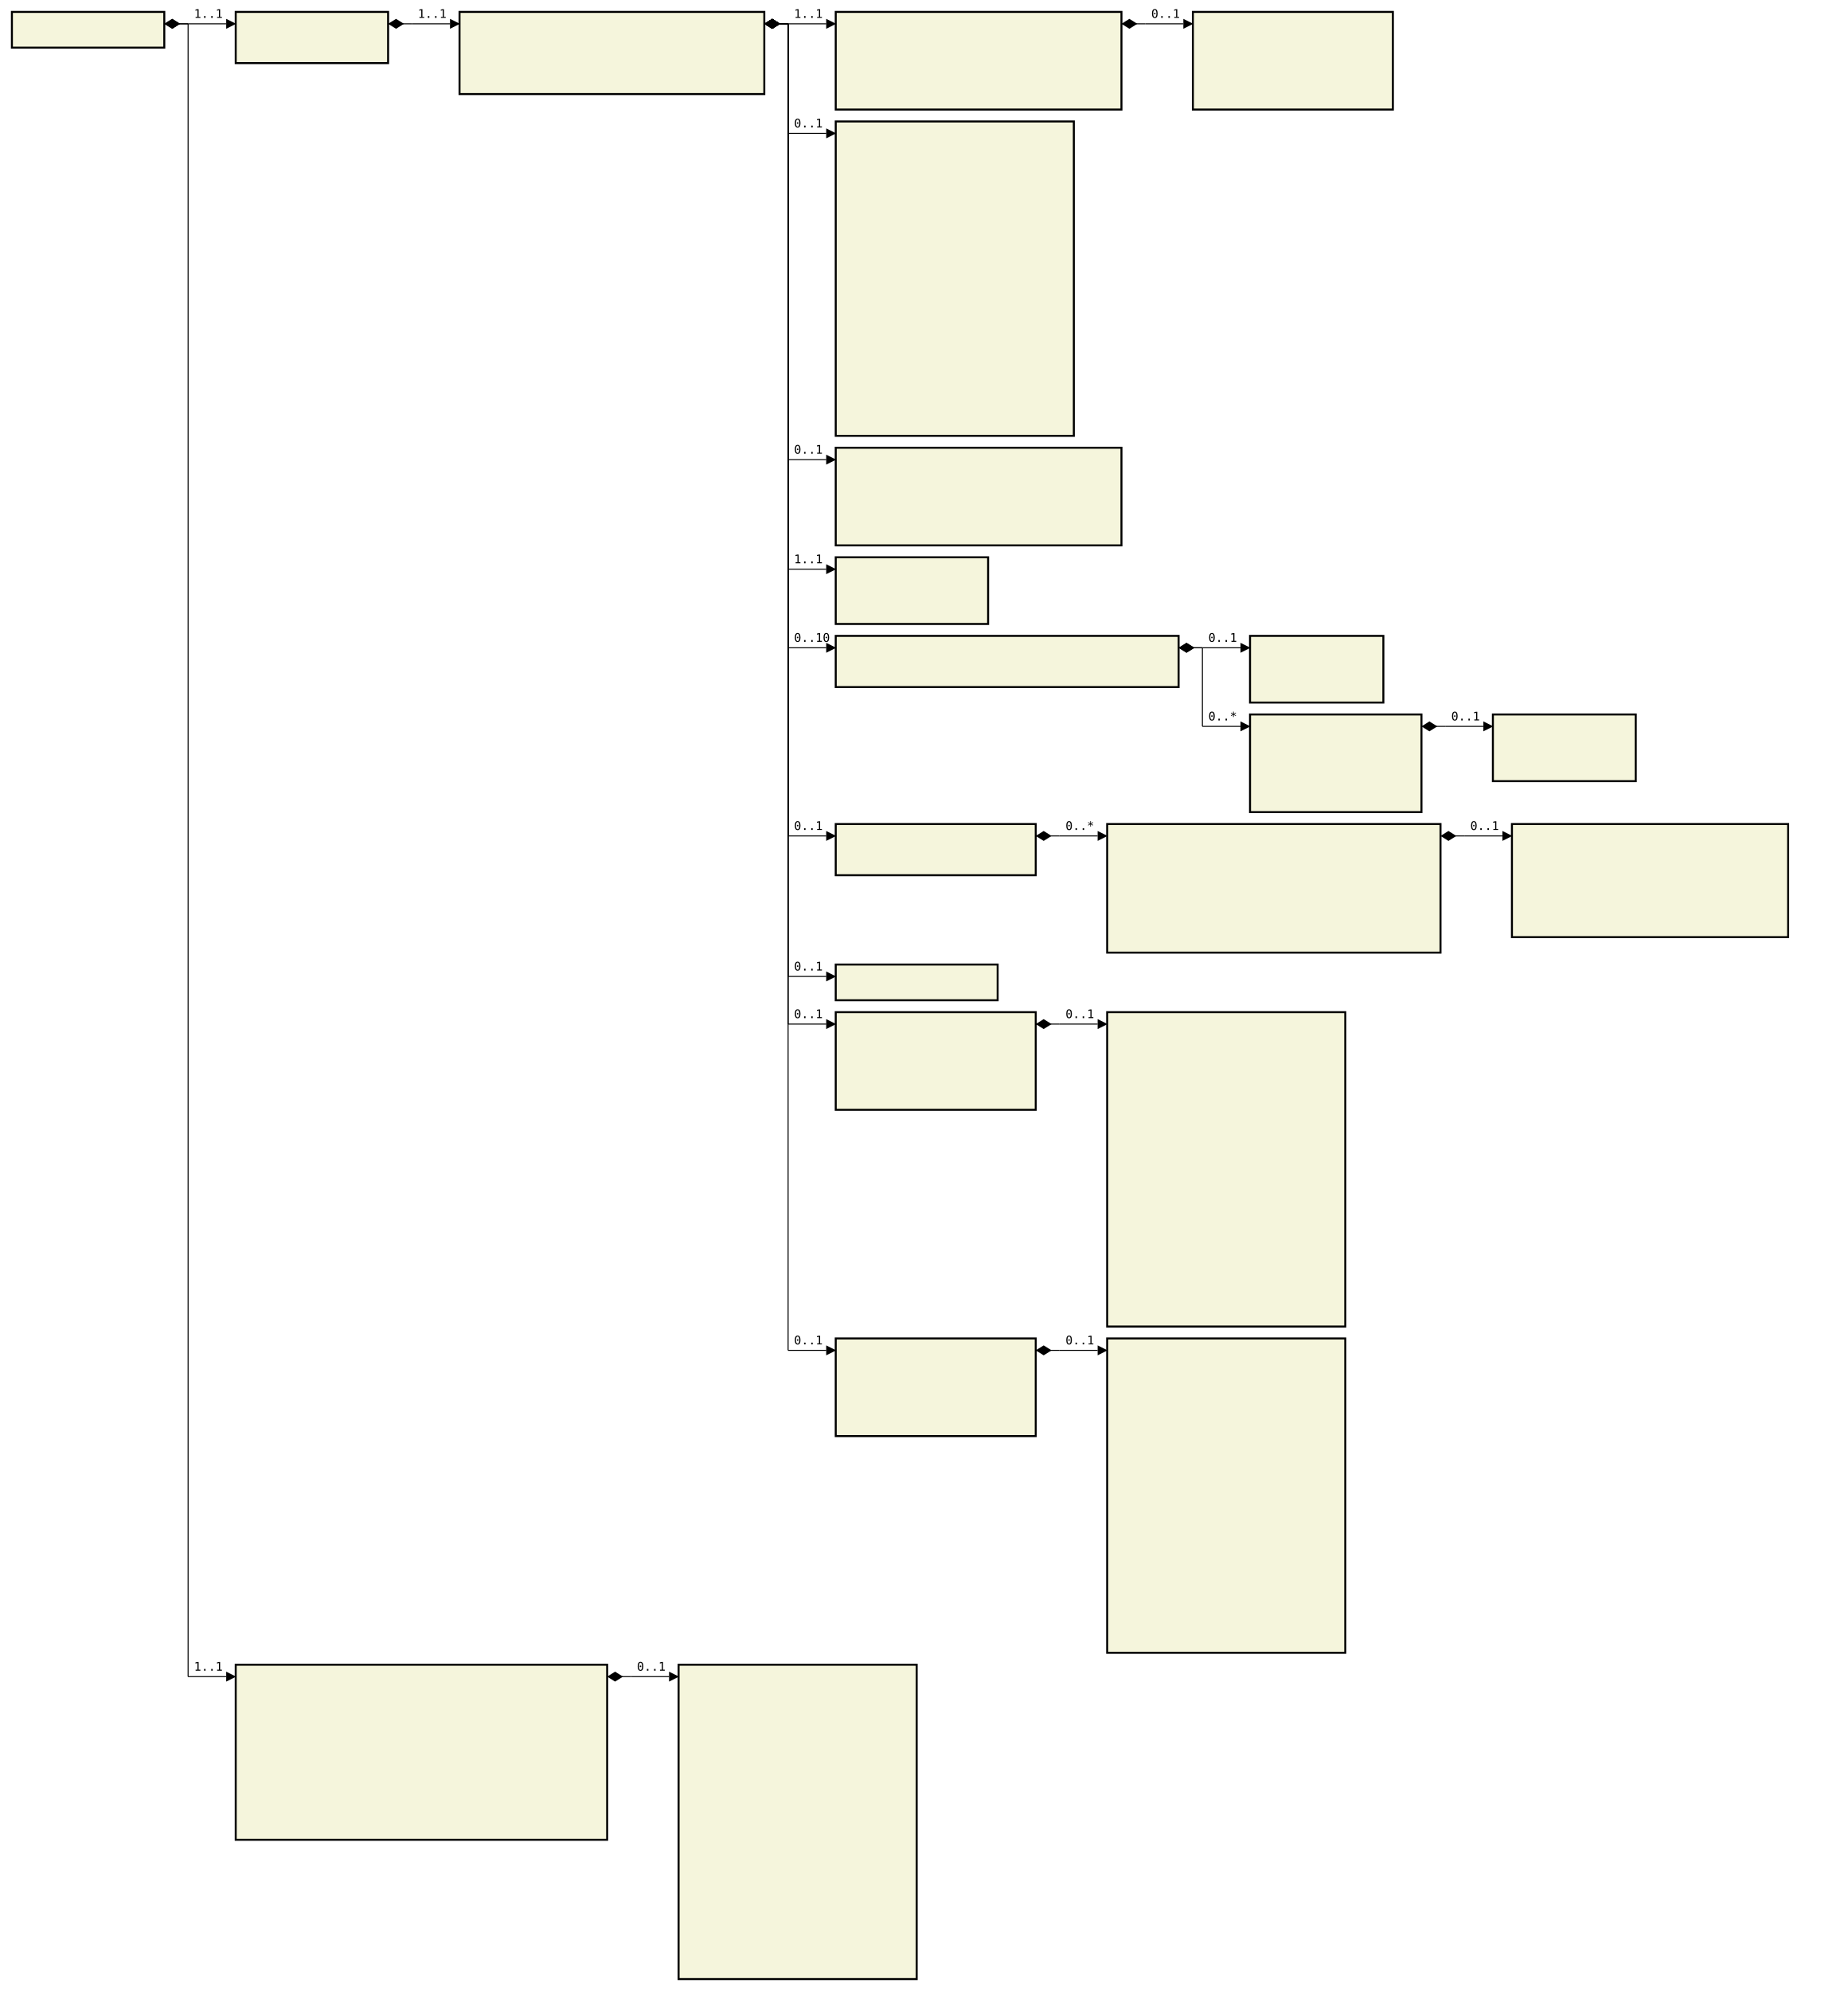
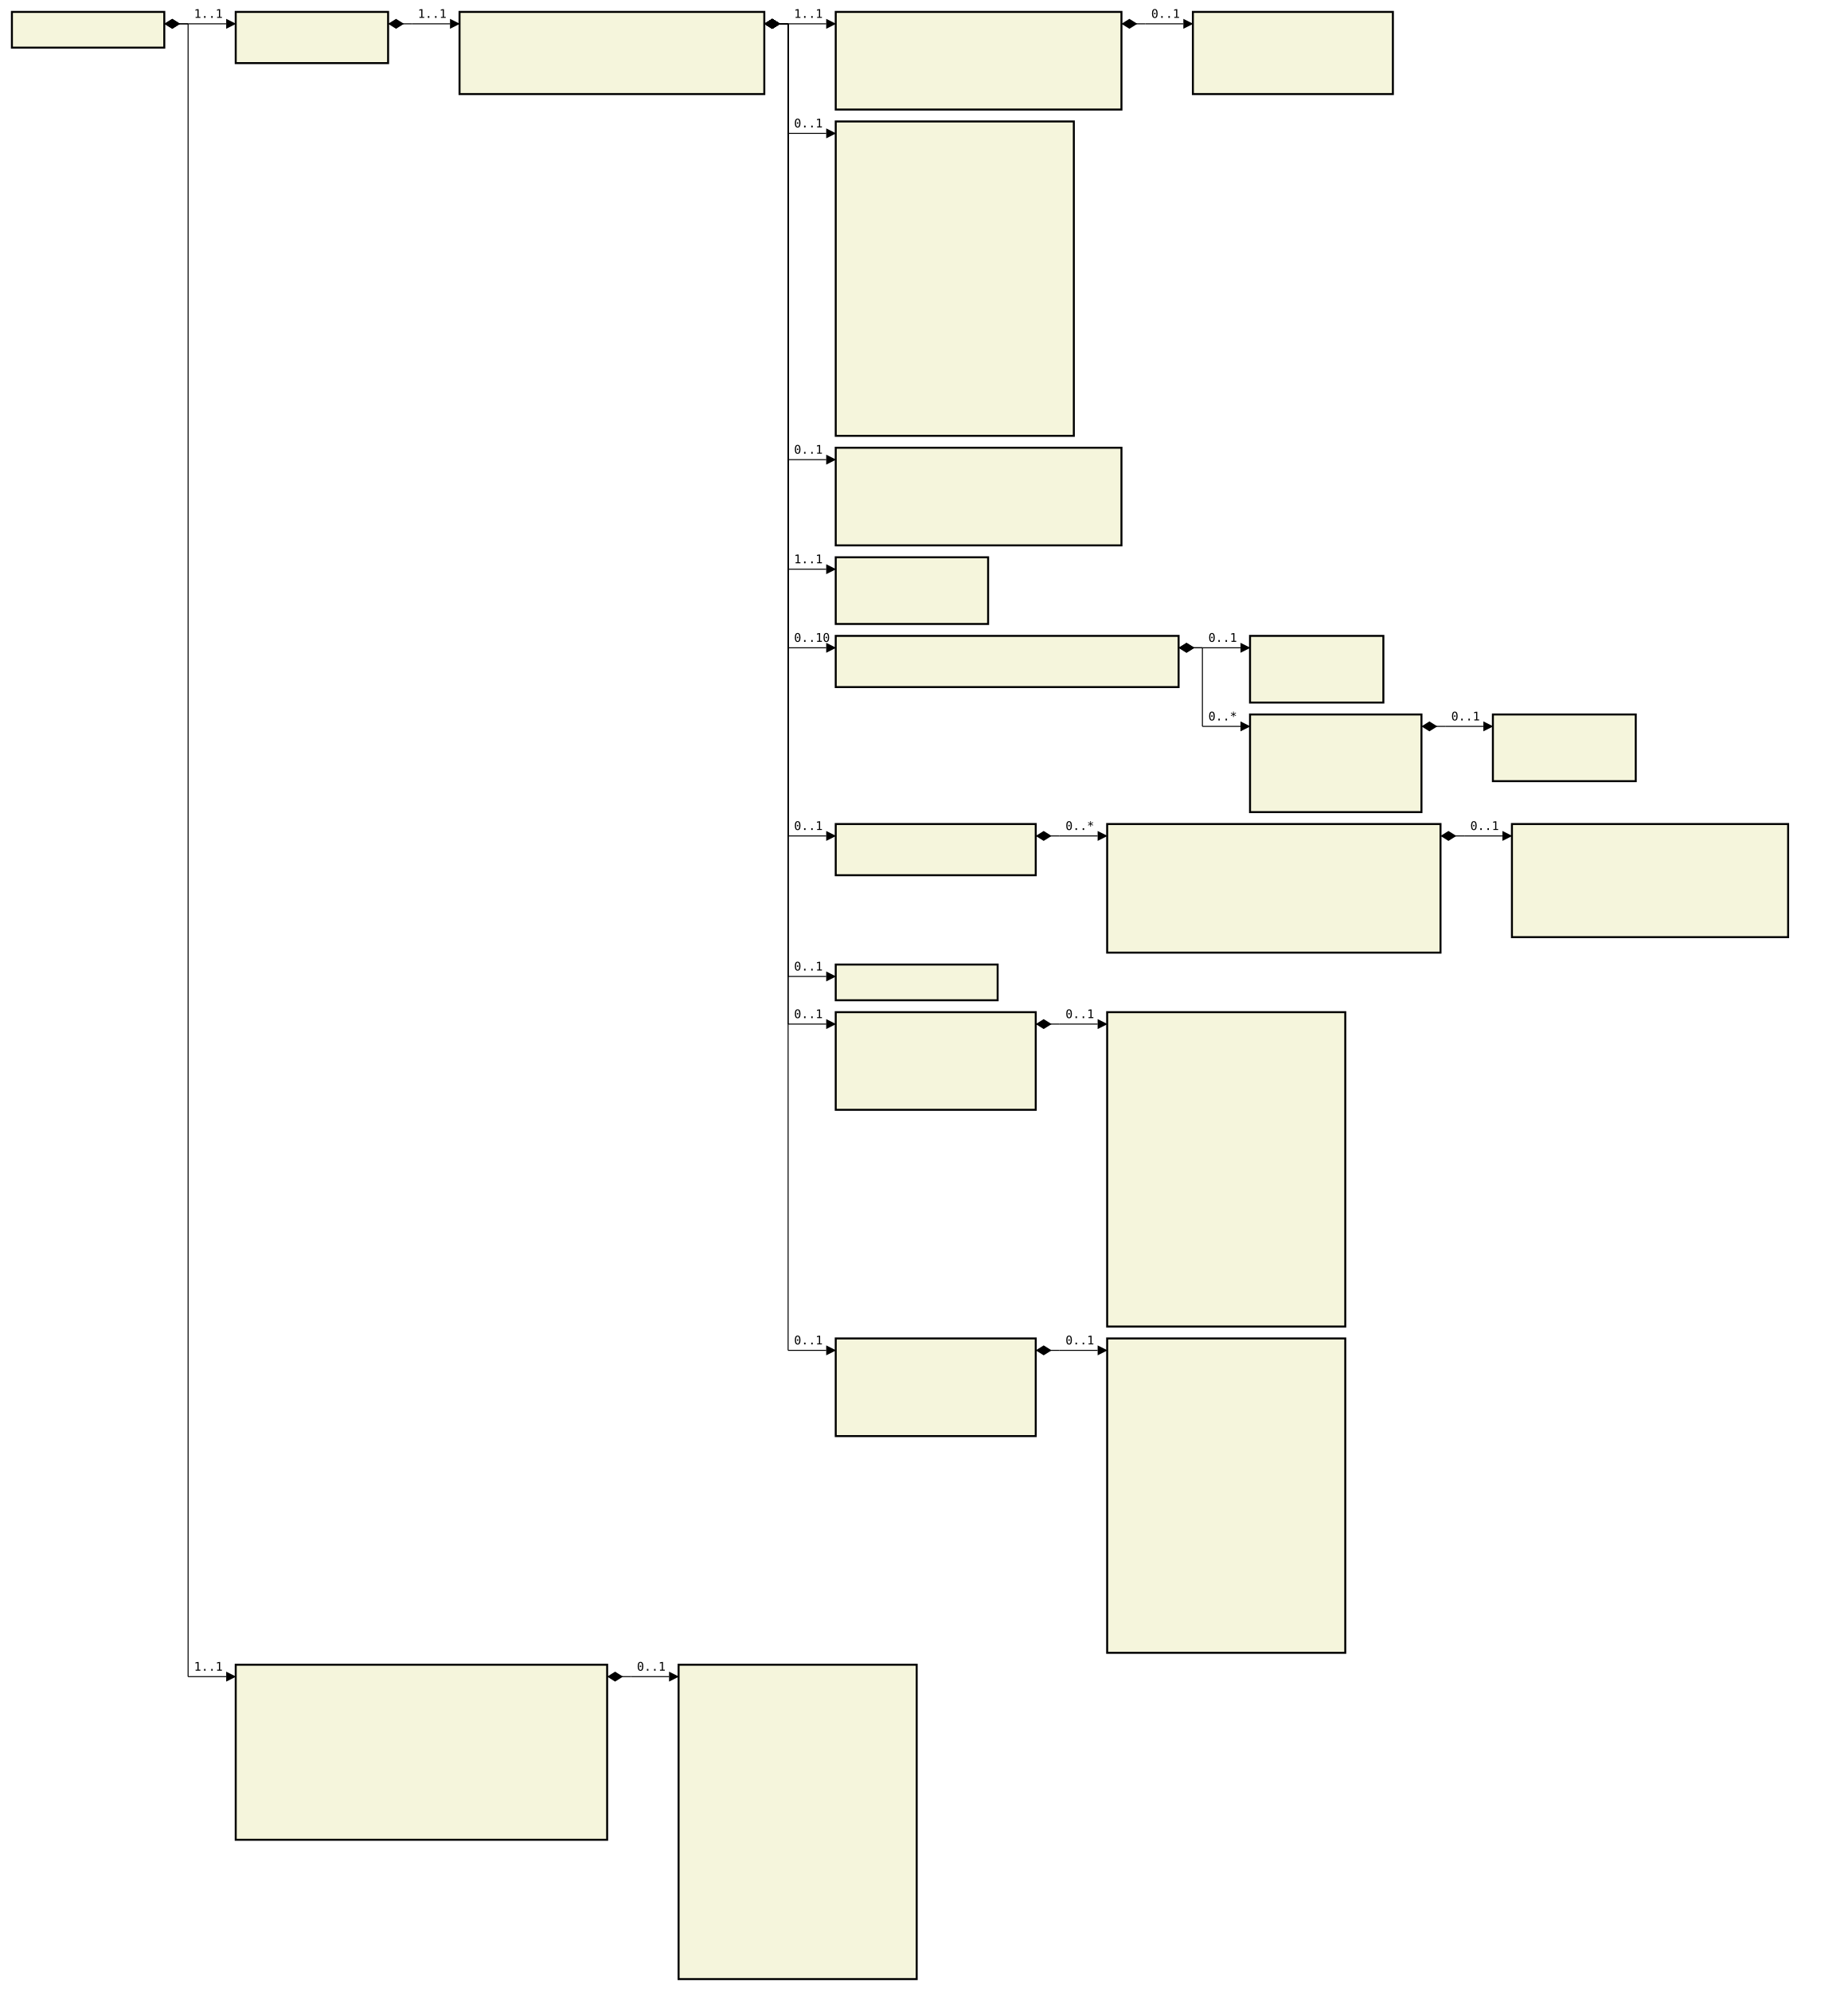
<svg xmlns="http://www.w3.org/2000/svg" font-family="monospace" width="155.2em" height="167.2em" style="background-color:white">
  <defs>
    <marker id="Triangle" viewBox="0 0 10 10" refX="0" refY="5" markerUnits="strokeWidth" markerWidth="15" markerHeight="10" orient="auto">
      <path d="M 0 0 L 10 5 L 0 10 z" />
    </marker>
    <marker id="Diamond" viewBox="0 0 16 10" refX="0" refY="5" markerUnits="strokeWidth" markerWidth="20" markerHeight="10" orient="auto">
      <path d="M 0 5 L 8 10 L 16 5 L 8 0 z" />
    </marker>
  </defs>
  <rect x="1em" y="1em" width="12.8em" height="3em" fill="beige" stroke="black" stroke-width="2" />
  <text style="font-weight:bold" text-anchor="middle" x="7.4em" y="2.3em" fill="black">
</text>
  <rect x="19.8em" y="1em" width="12.8em" height="4.3em" fill="beige" stroke="black" stroke-width="2" />
  <text style="font-weight:bold" text-anchor="middle" x="26.2em" y="2.3em" fill="black">
</text>
  <text x="20.8em" y="4.3em" fill="darkslateblue">
</text>
  <rect x="38.6em" y="1em" width="25.6em" height="6.9em" fill="beige" stroke="black" stroke-width="2" />
  <text style="font-weight:bold" text-anchor="middle" x="51.4em" y="2.3em" fill="black">
</text>
  <text x="39.6em" y="4.3em" fill="darkslateblue">
</text>
  <text x="39.6em" y="5.6em" fill="darkslateblue">
</text>
  <text x="39.6em" y="6.9em" fill="darkslateblue">
</text>
  <rect x="70.2em" y="1em" width="24em" height="8.2em" fill="beige" stroke="black" stroke-width="2" />
  <text style="font-weight:bold" text-anchor="middle" x="82.2em" y="2.3em" fill="black">
</text>
  <text x="71.2em" y="4.3em" fill="darkslateblue">
</text>
  <text x="71.2em" y="5.6em" fill="darkslateblue">
</text>
  <text x="71.2em" y="6.9em" fill="darkslateblue">
</text>
  <text x="71.2em" y="8.2em" fill="darkslateblue">
</text>
-   <rect x="100.2em" y="1em" width="16.8em" height="8.2em" fill="beige" stroke="black" stroke-width="2" />
+   <rect x="100.2em" y="1em" width="16.8em" height="6.9em" fill="beige" stroke="black" stroke-width="2" />
  <text style="font-weight:bold" text-anchor="middle" x="108.6em" y="2.3em" fill="black">
</text>
  <text x="101.2em" y="4.3em" fill="darkslateblue">
</text>
  <text x="101.2em" y="5.6em" fill="darkslateblue">
</text>
  <text x="101.2em" y="6.9em" fill="darkslateblue">
- </text>
-   <text x="101.2em" y="8.2em" fill="darkslateblue">
</text>
  <rect x="70.2em" y="10.2em" width="20em" height="26.4em" fill="beige" stroke="black" stroke-width="2" />
  <text style="font-weight:bold" text-anchor="middle" x="80.2em" y="11.5em" fill="black">
</text>
  <text x="71.2em" y="13.5em" fill="darkslateblue">
</text>
  <text x="71.2em" y="14.8em" fill="darkslateblue">
</text>
  <text x="71.2em" y="16.1em" fill="darkslateblue">
</text>
  <text x="71.2em" y="17.4em" fill="darkslateblue">
</text>
  <text x="71.2em" y="18.7em" fill="darkslateblue">
</text>
  <text x="71.2em" y="20em" fill="darkslateblue">
</text>
  <text x="71.2em" y="21.3em" fill="darkslateblue">
</text>
  <text x="71.2em" y="22.6em" fill="darkslateblue">
</text>
  <text x="71.2em" y="23.9em" fill="darkslateblue">
</text>
  <text x="71.2em" y="25.2em" fill="darkslateblue">
</text>
  <text x="71.2em" y="26.5em" fill="darkslateblue">
</text>
  <text x="71.2em" y="27.8em" fill="darkslateblue">
</text>
  <text x="71.2em" y="29.1em" fill="darkslateblue">
</text>
  <text x="71.2em" y="30.4em" fill="darkslateblue">
</text>
  <text x="71.2em" y="31.7em" fill="darkslateblue">
</text>
  <text x="71.2em" y="33em" fill="darkslateblue">
</text>
  <text x="71.2em" y="34.3em" fill="darkslateblue">
</text>
  <text x="71.2em" y="35.6em" fill="darkslateblue">
</text>
  <rect x="70.2em" y="37.6em" width="24em" height="8.2em" fill="beige" stroke="black" stroke-width="2" />
  <text style="font-weight:bold" text-anchor="middle" x="82.2em" y="38.9em" fill="black">
</text>
  <text x="71.2em" y="40.9em" fill="darkslateblue">
</text>
  <text x="71.2em" y="42.2em" fill="darkslateblue">
</text>
  <text x="71.2em" y="43.5em" fill="darkslateblue">
</text>
  <text x="71.2em" y="44.8em" fill="darkslateblue">
</text>
  <rect x="70.2em" y="46.8em" width="12.8em" height="5.6em" fill="beige" stroke="black" stroke-width="2" />
  <text style="font-weight:bold" text-anchor="middle" x="76.6em" y="48.1em" fill="black">
</text>
  <text x="71.2em" y="50.1em" fill="darkslateblue">
</text>
  <text x="71.2em" y="51.4em" fill="darkslateblue">
</text>
  <rect x="70.2em" y="53.4em" width="28.8em" height="4.3em" fill="beige" stroke="black" stroke-width="2" />
  <text style="font-weight:bold" text-anchor="middle" x="84.6em" y="54.7em" fill="black">
</text>
  <text x="71.2em" y="56.7em" fill="darkslateblue">
</text>
  <rect x="105em" y="53.4em" width="11.2em" height="5.6em" fill="beige" stroke="black" stroke-width="2" />
  <text style="font-weight:bold" text-anchor="middle" x="110.6em" y="54.7em" fill="black">
</text>
  <text x="106em" y="56.7em" fill="darkslateblue">
</text>
  <text x="106em" y="58em" fill="darkslateblue">
</text>
  <rect x="105em" y="60em" width="14.4em" height="8.2em" fill="beige" stroke="black" stroke-width="2" />
  <text style="font-weight:bold" text-anchor="middle" x="112.2em" y="61.3em" fill="black">
</text>
  <text x="106em" y="63.3em" fill="darkslateblue">
</text>
  <text x="106em" y="64.6em" fill="darkslateblue">
</text>
  <text x="106em" y="65.9em" fill="darkslateblue">
</text>
  <text x="106em" y="67.2em" fill="darkslateblue">
</text>
  <rect x="125.4em" y="60em" width="12em" height="5.6em" fill="beige" stroke="black" stroke-width="2" />
  <text style="font-weight:bold" text-anchor="middle" x="131.4em" y="61.3em" fill="black">
</text>
  <text x="126.4em" y="63.3em" fill="darkslateblue">
</text>
  <text x="126.4em" y="64.6em" fill="darkslateblue">
</text>
  <rect x="70.2em" y="69.2em" width="16.8em" height="4.3em" fill="beige" stroke="black" stroke-width="2" />
  <text style="font-weight:bold" text-anchor="middle" x="78.6em" y="70.5em" fill="black">
</text>
  <text x="71.2em" y="72.5em" fill="darkslateblue">
</text>
  <rect x="93em" y="69.2em" width="28em" height="10.8em" fill="beige" stroke="black" stroke-width="2" />
  <text style="font-weight:bold" text-anchor="middle" x="107em" y="70.5em" fill="black">
</text>
  <text x="94em" y="72.5em" fill="darkslateblue">
</text>
  <text x="94em" y="73.8em" fill="darkslateblue">
</text>
  <text x="94em" y="75.1em" fill="darkslateblue">
</text>
  <text x="94em" y="76.4em" fill="darkslateblue">
</text>
  <text x="94em" y="77.7em" fill="darkslateblue">
</text>
  <text x="94em" y="79em" fill="darkslateblue">
</text>
  <rect x="127em" y="69.2em" width="23.2em" height="9.5em" fill="beige" stroke="black" stroke-width="2" />
  <text style="font-weight:bold" text-anchor="middle" x="138.6em" y="70.5em" fill="black">
</text>
  <text x="128em" y="72.5em" fill="darkslateblue">
</text>
  <text x="128em" y="73.8em" fill="darkslateblue">
</text>
  <text x="128em" y="75.1em" fill="darkslateblue">
</text>
  <text x="128em" y="76.4em" fill="darkslateblue">
</text>
  <text x="128em" y="77.7em" fill="darkslateblue">
</text>
  <rect x="70.2em" y="81em" width="13.6em" height="3em" fill="beige" stroke="black" stroke-width="2" />
  <text style="font-weight:bold" text-anchor="middle" x="77em" y="82.3em" fill="black">
</text>
  <rect x="70.2em" y="85em" width="16.8em" height="8.2em" fill="beige" stroke="black" stroke-width="2" />
  <text style="font-weight:bold" text-anchor="middle" x="78.6em" y="86.3em" fill="black">
</text>
  <text x="71.2em" y="88.3em" fill="darkslateblue">
</text>
  <text x="71.2em" y="89.6em" fill="darkslateblue">
</text>
  <text x="71.2em" y="90.9em" fill="darkslateblue">
</text>
  <text x="71.2em" y="92.2em" fill="darkslateblue">
</text>
  <rect x="93em" y="85em" width="20em" height="26.4em" fill="beige" stroke="black" stroke-width="2" />
  <text style="font-weight:bold" text-anchor="middle" x="103em" y="86.3em" fill="black">
</text>
  <text x="94em" y="88.3em" fill="darkslateblue">
</text>
  <text x="94em" y="89.6em" fill="darkslateblue">
</text>
  <text x="94em" y="90.9em" fill="darkslateblue">
</text>
  <text x="94em" y="92.2em" fill="darkslateblue">
</text>
  <text x="94em" y="93.5em" fill="darkslateblue">
</text>
  <text x="94em" y="94.8em" fill="darkslateblue">
</text>
  <text x="94em" y="96.1em" fill="darkslateblue">
</text>
  <text x="94em" y="97.4em" fill="darkslateblue">
</text>
  <text x="94em" y="98.7em" fill="darkslateblue">
</text>
  <text x="94em" y="100em" fill="darkslateblue">
</text>
  <text x="94em" y="101.3em" fill="darkslateblue">
</text>
  <text x="94em" y="102.6em" fill="darkslateblue">
</text>
  <text x="94em" y="103.9em" fill="darkslateblue">
</text>
  <text x="94em" y="105.2em" fill="darkslateblue">
</text>
  <text x="94em" y="106.5em" fill="darkslateblue">
</text>
  <text x="94em" y="107.8em" fill="darkslateblue">
</text>
  <text x="94em" y="109.1em" fill="darkslateblue">
</text>
  <text x="94em" y="110.4em" fill="darkslateblue">
</text>
  <rect x="70.2em" y="112.4em" width="16.8em" height="8.2em" fill="beige" stroke="black" stroke-width="2" />
  <text style="font-weight:bold" text-anchor="middle" x="78.6em" y="113.7em" fill="black">
</text>
  <text x="71.2em" y="115.7em" fill="darkslateblue">
</text>
  <text x="71.2em" y="117em" fill="darkslateblue">
</text>
  <text x="71.2em" y="118.3em" fill="darkslateblue">
</text>
  <text x="71.2em" y="119.6em" fill="darkslateblue">
</text>
  <rect x="93em" y="112.4em" width="20em" height="26.4em" fill="beige" stroke="black" stroke-width="2" />
  <text style="font-weight:bold" text-anchor="middle" x="103em" y="113.7em" fill="black">
</text>
  <text x="94em" y="115.7em" fill="darkslateblue">
</text>
  <text x="94em" y="117em" fill="darkslateblue">
</text>
  <text x="94em" y="118.3em" fill="darkslateblue">
</text>
  <text x="94em" y="119.6em" fill="darkslateblue">
</text>
  <text x="94em" y="120.9em" fill="darkslateblue">
</text>
  <text x="94em" y="122.2em" fill="darkslateblue">
</text>
  <text x="94em" y="123.5em" fill="darkslateblue">
</text>
  <text x="94em" y="124.8em" fill="darkslateblue">
</text>
  <text x="94em" y="126.1em" fill="darkslateblue">
</text>
  <text x="94em" y="127.4em" fill="darkslateblue">
</text>
  <text x="94em" y="128.7em" fill="darkslateblue">
</text>
  <text x="94em" y="130em" fill="darkslateblue">
</text>
  <text x="94em" y="131.3em" fill="darkslateblue">
</text>
  <text x="94em" y="132.6em" fill="darkslateblue">
</text>
  <text x="94em" y="133.9em" fill="darkslateblue">
</text>
  <text x="94em" y="135.2em" fill="darkslateblue">
</text>
  <text x="94em" y="136.5em" fill="darkslateblue">
</text>
  <text x="94em" y="137.8em" fill="darkslateblue">
</text>
  <rect x="19.8em" y="139.8em" width="31.2em" height="14.7em" fill="beige" stroke="black" stroke-width="2" />
  <text style="font-weight:bold" text-anchor="middle" x="35.4em" y="141.1em" fill="black">
</text>
  <text x="20.8em" y="143.1em" fill="darkslateblue">
</text>
  <text x="20.8em" y="144.4em" fill="darkslateblue">
</text>
  <text x="20.8em" y="145.7em" fill="darkslateblue">
</text>
  <text x="20.8em" y="147em" fill="darkslateblue">
</text>
  <text x="20.8em" y="148.3em" fill="darkslateblue">
</text>
  <text x="20.8em" y="149.6em" fill="darkslateblue">
</text>
  <text x="20.8em" y="150.9em" fill="darkslateblue">
</text>
  <text x="20.8em" y="152.2em" fill="darkslateblue">
</text>
  <text x="20.8em" y="153.5em" fill="darkslateblue">
</text>
  <rect x="57em" y="139.8em" width="20em" height="26.4em" fill="beige" stroke="black" stroke-width="2" />
  <text style="font-weight:bold" text-anchor="middle" x="67em" y="141.1em" fill="black">
</text>
  <text x="58em" y="143.1em" fill="darkslateblue">
</text>
  <text x="58em" y="144.4em" fill="darkslateblue">
</text>
  <text x="58em" y="145.7em" fill="darkslateblue">
</text>
  <text x="58em" y="147em" fill="darkslateblue">
</text>
  <text x="58em" y="148.3em" fill="darkslateblue">
</text>
  <text x="58em" y="149.6em" fill="darkslateblue">
</text>
  <text x="58em" y="150.9em" fill="darkslateblue">
</text>
  <text x="58em" y="152.2em" fill="darkslateblue">
</text>
  <text x="58em" y="153.5em" fill="darkslateblue">
</text>
  <text x="58em" y="154.8em" fill="darkslateblue">
</text>
  <text x="58em" y="156.1em" fill="darkslateblue">
</text>
  <text x="58em" y="157.4em" fill="darkslateblue">
</text>
  <text x="58em" y="158.7em" fill="darkslateblue">
</text>
  <text x="58em" y="160em" fill="darkslateblue">
</text>
  <text x="58em" y="161.3em" fill="darkslateblue">
</text>
  <text x="58em" y="162.6em" fill="darkslateblue">
</text>
  <text x="58em" y="163.9em" fill="darkslateblue">
</text>
  <text x="58em" y="165.2em" fill="darkslateblue">
</text>
  <line x1="13.8em" y1="2em" x2="15.8em" y2="2em" stroke="black" marker-start="url(#Diamond)" />
  <line x1="15.8em" y1="2em" x2="15.8em" y2="2em" stroke="black" />
  <line x1="15.8em" y1="2em" x2="19em" y2="2em" stroke="black" marker-end="url(#Triangle)" />
  <text x="16.3em" y="1.5em">1..1</text>
  <line x1="32.6em" y1="2em" x2="34.6em" y2="2em" stroke="black" marker-start="url(#Diamond)" />
  <line x1="34.6em" y1="2em" x2="34.6em" y2="2em" stroke="black" />
  <line x1="34.6em" y1="2em" x2="37.8em" y2="2em" stroke="black" marker-end="url(#Triangle)" />
  <text x="35.1em" y="1.5em">1..1</text>
  <line x1="64.2em" y1="2em" x2="66.2em" y2="2em" stroke="black" marker-start="url(#Diamond)" />
  <line x1="66.2em" y1="2em" x2="66.2em" y2="2em" stroke="black" />
  <line x1="66.2em" y1="2em" x2="69.4em" y2="2em" stroke="black" marker-end="url(#Triangle)" />
  <text x="66.7em" y="1.5em">1..1</text>
  <line x1="94.2em" y1="2em" x2="96.2em" y2="2em" stroke="black" marker-start="url(#Diamond)" />
  <line x1="96.2em" y1="2em" x2="96.2em" y2="2em" stroke="black" />
  <line x1="96.2em" y1="2em" x2="99.4em" y2="2em" stroke="black" marker-end="url(#Triangle)" />
  <text x="96.7em" y="1.5em">0..1</text>
  <line x1="64.2em" y1="2em" x2="66.2em" y2="2em" stroke="black" marker-start="url(#Diamond)" />
  <line x1="66.2em" y1="2em" x2="66.2em" y2="11.2em" stroke="black" />
  <line x1="66.2em" y1="11.2em" x2="69.4em" y2="11.2em" stroke="black" marker-end="url(#Triangle)" />
  <text x="66.7em" y="10.7em">0..1</text>
  <line x1="64.2em" y1="2em" x2="66.2em" y2="2em" stroke="black" marker-start="url(#Diamond)" />
  <line x1="66.2em" y1="2em" x2="66.2em" y2="38.6em" stroke="black" />
  <line x1="66.2em" y1="38.6em" x2="69.4em" y2="38.6em" stroke="black" marker-end="url(#Triangle)" />
  <text x="66.7em" y="38.1em">0..1</text>
  <line x1="64.2em" y1="2em" x2="66.2em" y2="2em" stroke="black" marker-start="url(#Diamond)" />
  <line x1="66.2em" y1="2em" x2="66.2em" y2="47.8em" stroke="black" />
  <line x1="66.2em" y1="47.8em" x2="69.4em" y2="47.8em" stroke="black" marker-end="url(#Triangle)" />
  <text x="66.7em" y="47.3em">1..1</text>
  <line x1="64.2em" y1="2em" x2="66.2em" y2="2em" stroke="black" marker-start="url(#Diamond)" />
  <line x1="66.2em" y1="2em" x2="66.2em" y2="54.4em" stroke="black" />
  <line x1="66.2em" y1="54.4em" x2="69.4em" y2="54.4em" stroke="black" marker-end="url(#Triangle)" />
  <text x="66.7em" y="53.9em">0..10</text>
  <line x1="99em" y1="54.4em" x2="101em" y2="54.4em" stroke="black" marker-start="url(#Diamond)" />
  <line x1="101em" y1="54.4em" x2="101em" y2="54.4em" stroke="black" />
  <line x1="101em" y1="54.4em" x2="104.2em" y2="54.4em" stroke="black" marker-end="url(#Triangle)" />
  <text x="101.5em" y="53.9em">0..1</text>
  <line x1="99em" y1="54.4em" x2="101em" y2="54.4em" stroke="black" marker-start="url(#Diamond)" />
  <line x1="101em" y1="54.4em" x2="101em" y2="61em" stroke="black" />
  <line x1="101em" y1="61em" x2="104.2em" y2="61em" stroke="black" marker-end="url(#Triangle)" />
  <text x="101.5em" y="60.5em">0..*</text>
  <line x1="119.4em" y1="61em" x2="121.4em" y2="61em" stroke="black" marker-start="url(#Diamond)" />
  <line x1="121.4em" y1="61em" x2="121.4em" y2="61em" stroke="black" />
  <line x1="121.4em" y1="61em" x2="124.6em" y2="61em" stroke="black" marker-end="url(#Triangle)" />
  <text x="121.9em" y="60.5em">0..1</text>
  <line x1="64.2em" y1="2em" x2="66.2em" y2="2em" stroke="black" marker-start="url(#Diamond)" />
  <line x1="66.2em" y1="2em" x2="66.2em" y2="70.2em" stroke="black" />
  <line x1="66.2em" y1="70.2em" x2="69.4em" y2="70.2em" stroke="black" marker-end="url(#Triangle)" />
  <text x="66.7em" y="69.7em">0..1</text>
  <line x1="87em" y1="70.2em" x2="89em" y2="70.2em" stroke="black" marker-start="url(#Diamond)" />
  <line x1="89em" y1="70.2em" x2="89em" y2="70.2em" stroke="black" />
  <line x1="89em" y1="70.2em" x2="92.2em" y2="70.2em" stroke="black" marker-end="url(#Triangle)" />
  <text x="89.5em" y="69.7em">0..*</text>
  <line x1="121em" y1="70.2em" x2="123em" y2="70.2em" stroke="black" marker-start="url(#Diamond)" />
  <line x1="123em" y1="70.2em" x2="123em" y2="70.2em" stroke="black" />
  <line x1="123em" y1="70.2em" x2="126.2em" y2="70.2em" stroke="black" marker-end="url(#Triangle)" />
  <text x="123.5em" y="69.7em">0..1</text>
  <line x1="64.2em" y1="2em" x2="66.2em" y2="2em" stroke="black" marker-start="url(#Diamond)" />
  <line x1="66.2em" y1="2em" x2="66.2em" y2="82em" stroke="black" />
  <line x1="66.2em" y1="82em" x2="69.4em" y2="82em" stroke="black" marker-end="url(#Triangle)" />
  <text x="66.7em" y="81.5em">0..1</text>
  <line x1="64.2em" y1="2em" x2="66.2em" y2="2em" stroke="black" marker-start="url(#Diamond)" />
  <line x1="66.2em" y1="2em" x2="66.2em" y2="86em" stroke="black" />
  <line x1="66.2em" y1="86em" x2="69.4em" y2="86em" stroke="black" marker-end="url(#Triangle)" />
  <text x="66.7em" y="85.5em">0..1</text>
  <line x1="87em" y1="86em" x2="89em" y2="86em" stroke="black" marker-start="url(#Diamond)" />
  <line x1="89em" y1="86em" x2="89em" y2="86em" stroke="black" />
  <line x1="89em" y1="86em" x2="92.2em" y2="86em" stroke="black" marker-end="url(#Triangle)" />
  <text x="89.5em" y="85.5em">0..1</text>
  <line x1="64.2em" y1="2em" x2="66.2em" y2="2em" stroke="black" marker-start="url(#Diamond)" />
  <line x1="66.2em" y1="2em" x2="66.2em" y2="113.4em" stroke="black" />
  <line x1="66.2em" y1="113.4em" x2="69.4em" y2="113.4em" stroke="black" marker-end="url(#Triangle)" />
  <text x="66.7em" y="112.9em">0..1</text>
  <line x1="87em" y1="113.4em" x2="89em" y2="113.4em" stroke="black" marker-start="url(#Diamond)" />
  <line x1="89em" y1="113.4em" x2="89em" y2="113.4em" stroke="black" />
  <line x1="89em" y1="113.4em" x2="92.2em" y2="113.4em" stroke="black" marker-end="url(#Triangle)" />
  <text x="89.5em" y="112.9em">0..1</text>
  <line x1="13.8em" y1="2em" x2="15.8em" y2="2em" stroke="black" marker-start="url(#Diamond)" />
  <line x1="15.8em" y1="2em" x2="15.8em" y2="140.8em" stroke="black" />
  <line x1="15.8em" y1="140.8em" x2="19em" y2="140.8em" stroke="black" marker-end="url(#Triangle)" />
  <text x="16.3em" y="140.3em">1..1</text>
  <line x1="51em" y1="140.8em" x2="53em" y2="140.8em" stroke="black" marker-start="url(#Diamond)" />
  <line x1="53em" y1="140.8em" x2="53em" y2="140.8em" stroke="black" />
  <line x1="53em" y1="140.8em" x2="56.2em" y2="140.8em" stroke="black" marker-end="url(#Triangle)" />
  <text x="53.5em" y="140.3em">0..1</text>
</svg>
